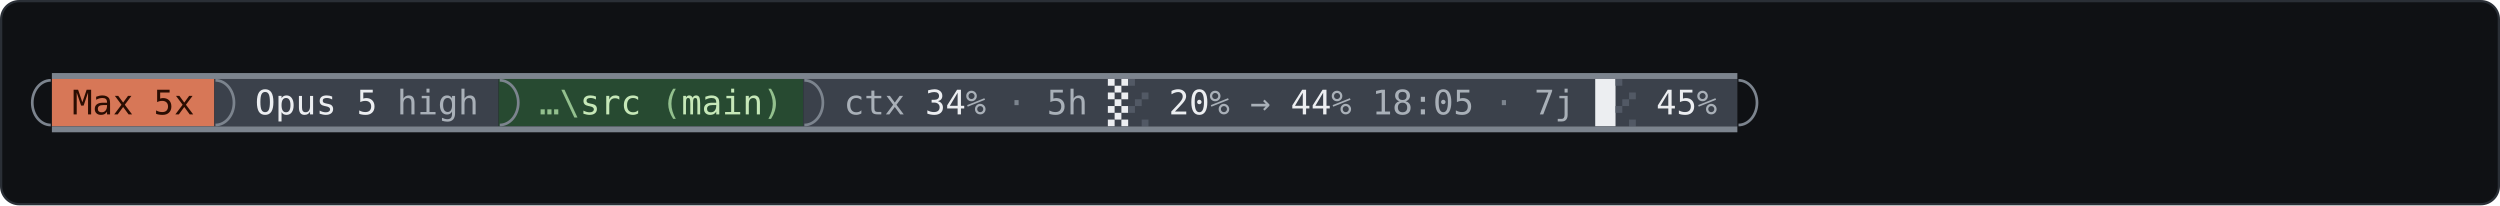
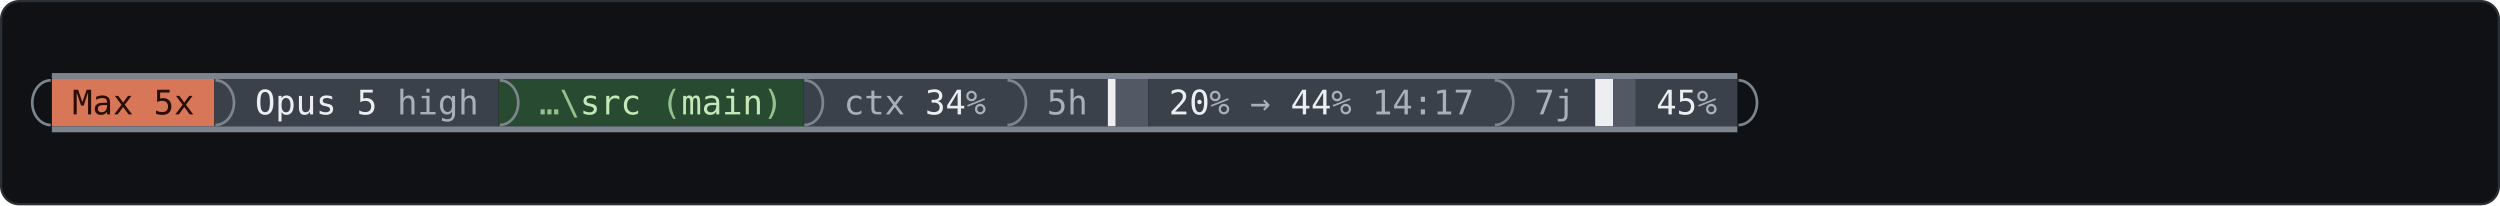
<svg xmlns="http://www.w3.org/2000/svg" width="1108" height="91" viewBox="0 0 1108 91" role="img" aria-labelledby="titre">
  <style>text{font-family:'Cascadia Mono','Consolas','DejaVu Sans Mono',monospace;font-size:15px;dominant-baseline:central;white-space:pre}.l{font-family:'Segoe UI',system-ui,sans-serif;font-size:12px;fill:#8b949e;dominant-baseline:auto}</style>
  <rect x="0.5" y="0.5" width="1107" height="90" rx="8" fill="#0f1114" stroke="#2a2f36" />
  <rect x="23" y="32.38" width="747" height="2.63" fill="rgb(124,132,142)" />
  <rect x="23" y="35" width="72" height="21" fill="rgb(215,119,87)" />
  <rect x="95" y="35" width="126" height="21" fill="rgb(59,65,75)" />
  <rect x="221" y="35" width="135" height="21" fill="rgb(39,74,49)" />
-   <rect x="356" y="35" width="414" height="21" fill="rgb(59,65,75)" />
+   <rect x="356" y="35" width="135" height="21" fill="rgb(59,65,75)" />
+   <rect x="491" y="35" width="18" height="21" fill="rgb(82,89,101)" />
+   <rect x="509" y="35" width="198" height="21" fill="rgb(59,65,75)" />
+   <rect x="707" y="35" width="18" height="21" fill="rgb(82,89,101)" />
+   <rect x="725" y="35" width="45" height="21" fill="rgb(59,65,75)" />
  <path d="M 22.5,35.6 A 8.2,9.9 0 0 0 22.5,55.4" fill="none" stroke="rgb(124,132,142)" stroke-width="1.2" />
  <path d="M 95.5,35.6 A 8.2,9.9 0 0 1 95.5,55.4" fill="none" stroke="rgb(124,132,142)" stroke-width="1.2" />
  <path d="M 221.5,35.6 A 8.2,9.9 0 0 1 221.5,55.4" fill="none" stroke="rgb(124,132,142)" stroke-width="1.2" />
  <path d="M 356.5,35.6 A 8.2,9.9 0 0 1 356.5,55.4" fill="none" stroke="rgb(124,132,142)" stroke-width="1.2" />
-   <rect x="491" y="35" width="3" height="3" fill="rgb(236,238,241)" />
-   <rect x="497" y="35" width="3" height="3" fill="rgb(236,238,241)" />
-   <rect x="494" y="38" width="3" height="3" fill="rgb(236,238,241)" />
-   <rect x="491" y="41" width="3" height="3" fill="rgb(236,238,241)" />
-   <rect x="497" y="41" width="3" height="3" fill="rgb(236,238,241)" />
-   <rect x="494" y="44" width="3" height="3" fill="rgb(236,238,241)" />
-   <rect x="491" y="47" width="3" height="3" fill="rgb(236,238,241)" />
-   <rect x="497" y="47" width="3" height="3" fill="rgb(236,238,241)" />
-   <rect x="494" y="50" width="3" height="3" fill="rgb(236,238,241)" />
-   <rect x="491" y="53" width="3" height="3" fill="rgb(236,238,241)" />
-   <rect x="497" y="53" width="3" height="3" fill="rgb(236,238,241)" />
-   <rect x="500" y="35" width="3" height="3" fill="rgb(82,89,101)" />
-   <rect x="506" y="41" width="3" height="3" fill="rgb(82,89,101)" />
-   <rect x="503" y="44" width="3" height="3" fill="rgb(82,89,101)" />
-   <rect x="500" y="47" width="3" height="3" fill="rgb(82,89,101)" />
-   <rect x="506" y="53" width="3" height="3" fill="rgb(82,89,101)" />
-   <rect x="707" y="35" width="9" height="21" fill="rgb(236,238,241)" />
-   <rect x="716" y="35" width="3" height="3" fill="rgb(82,89,101)" />
-   <rect x="722" y="41" width="3" height="3" fill="rgb(82,89,101)" />
-   <rect x="719" y="44" width="3" height="3" fill="rgb(82,89,101)" />
-   <rect x="716" y="47" width="3" height="3" fill="rgb(82,89,101)" />
-   <rect x="722" y="53" width="3" height="3" fill="rgb(82,89,101)" />
+   <path d="M 446.5,35.6 A 8.2,9.9 0 0 1 446.5,55.4" fill="none" stroke="rgb(124,132,142)" stroke-width="1.2" />
+   <rect x="491" y="35" width="3.38" height="21" fill="rgb(236,238,241)" />
+   <path d="M 662.5,35.6 A 8.2,9.9 0 0 1 662.5,55.4" fill="none" stroke="rgb(124,132,142)" stroke-width="1.2" />
+   <rect x="707" y="35" width="7.88" height="21" fill="rgb(236,238,241)" />
  <path d="M 770.5,35.6 A 8.2,9.9 0 0 1 770.5,55.4" fill="none" stroke="rgb(124,132,142)" stroke-width="1.2" />
  <text x="32" y="45.5" textLength="63" lengthAdjust="spacingAndGlyphs" fill="rgb(42,13,2)" xml:space="preserve">Max 5x </text>
  <text x="113" y="45.5" textLength="63" lengthAdjust="spacingAndGlyphs" fill="rgb(236,238,241)" xml:space="preserve">Opus 5 </text>
  <text x="176" y="45.5" textLength="45" lengthAdjust="spacingAndGlyphs" fill="rgb(169,176,184)" xml:space="preserve">high </text>
  <text x="239" y="45.5" textLength="18" lengthAdjust="spacingAndGlyphs" fill="rgb(147,192,142)" xml:space="preserve">…\</text>
  <text x="257" y="45.5" textLength="27" lengthAdjust="spacingAndGlyphs" fill="rgb(198,232,184)" xml:space="preserve">src</text>
  <text x="284" y="45.5" textLength="18" lengthAdjust="spacingAndGlyphs" fill="rgb(147,192,142)" xml:space="preserve"> (</text>
  <text x="302" y="45.5" textLength="36" lengthAdjust="spacingAndGlyphs" fill="rgb(198,232,184)" xml:space="preserve">main</text>
  <text x="338" y="45.5" textLength="18" lengthAdjust="spacingAndGlyphs" fill="rgb(147,192,142)" xml:space="preserve">) </text>
  <text x="374" y="45.5" textLength="36" lengthAdjust="spacingAndGlyphs" fill="rgb(169,176,184)" xml:space="preserve">ctx </text>
  <text x="410" y="45.5" textLength="18" lengthAdjust="spacingAndGlyphs" fill="rgb(236,238,241)" xml:space="preserve">34</text>
-   <text x="428" y="45.5" textLength="9" lengthAdjust="spacingAndGlyphs" fill="rgb(169,176,184)" xml:space="preserve">%</text>
-   <text x="437" y="45.5" textLength="27" lengthAdjust="spacingAndGlyphs" fill="rgb(124,132,142)" xml:space="preserve"> · </text>
+   <text x="428" y="45.5" textLength="18" lengthAdjust="spacingAndGlyphs" fill="rgb(169,176,184)" xml:space="preserve">% </text>
  <text x="464" y="45.5" textLength="27" lengthAdjust="spacingAndGlyphs" fill="rgb(169,176,184)" xml:space="preserve">5h </text>
-   <text x="518" y="45.5" textLength="18" lengthAdjust="spacingAndGlyphs" fill="rgb(236,238,241)" xml:space="preserve">20</text>
+   <text x="500" y="45.5" textLength="36" lengthAdjust="spacingAndGlyphs" fill="rgb(236,238,241)" xml:space="preserve">  20</text>
  <text x="536" y="45.5" textLength="36" lengthAdjust="spacingAndGlyphs" fill="rgb(169,176,184)" xml:space="preserve">% → </text>
  <text x="572" y="45.5" textLength="18" lengthAdjust="spacingAndGlyphs" fill="rgb(236,238,241)" xml:space="preserve">44</text>
-   <text x="590" y="45.5" textLength="63" lengthAdjust="spacingAndGlyphs" fill="rgb(169,176,184)" xml:space="preserve">% 18:05</text>
-   <text x="653" y="45.5" textLength="27" lengthAdjust="spacingAndGlyphs" fill="rgb(124,132,142)" xml:space="preserve"> · </text>
+   <text x="590" y="45.5" textLength="72" lengthAdjust="spacingAndGlyphs" fill="rgb(169,176,184)" xml:space="preserve">% 14:17 </text>
  <text x="680" y="45.5" textLength="27" lengthAdjust="spacingAndGlyphs" fill="rgb(169,176,184)" xml:space="preserve">7j </text>
-   <text x="734" y="45.5" textLength="18" lengthAdjust="spacingAndGlyphs" fill="rgb(236,238,241)" xml:space="preserve">45</text>
+   <text x="716" y="45.5" textLength="36" lengthAdjust="spacingAndGlyphs" fill="rgb(236,238,241)" xml:space="preserve">  45</text>
  <text x="752" y="45.5" textLength="18" lengthAdjust="spacingAndGlyphs" fill="rgb(169,176,184)" xml:space="preserve">% </text>
  <rect x="23" y="56" width="747" height="2.63" fill="rgb(124,132,142)" />
</svg>
